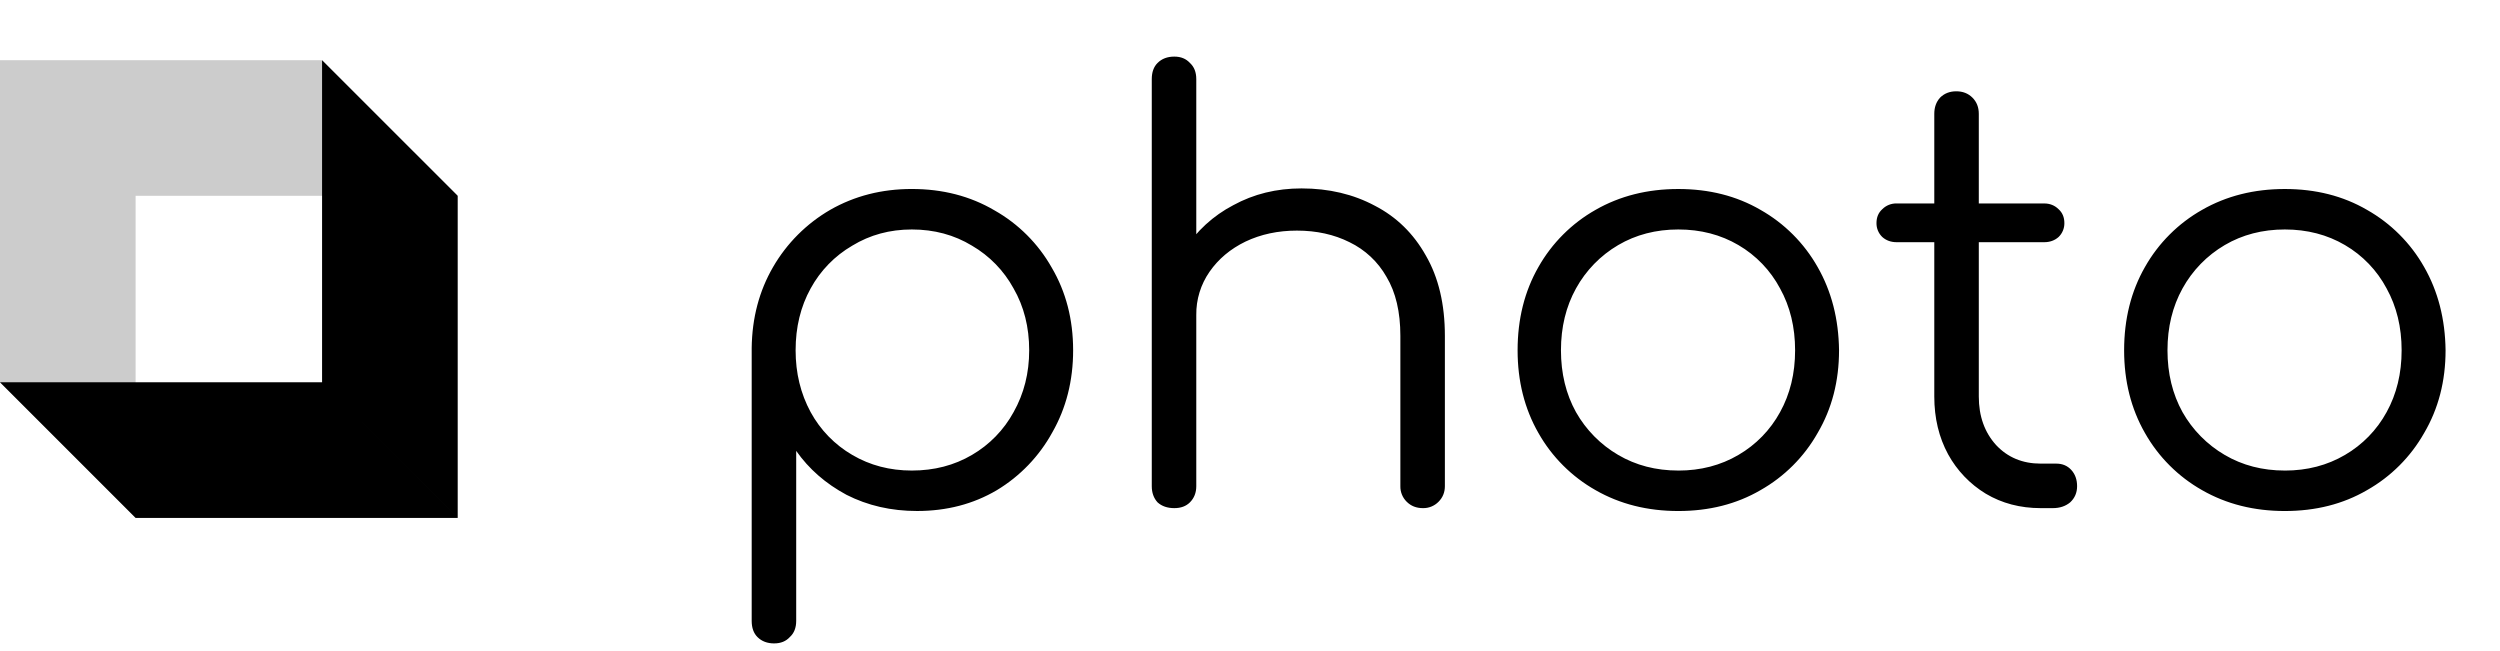
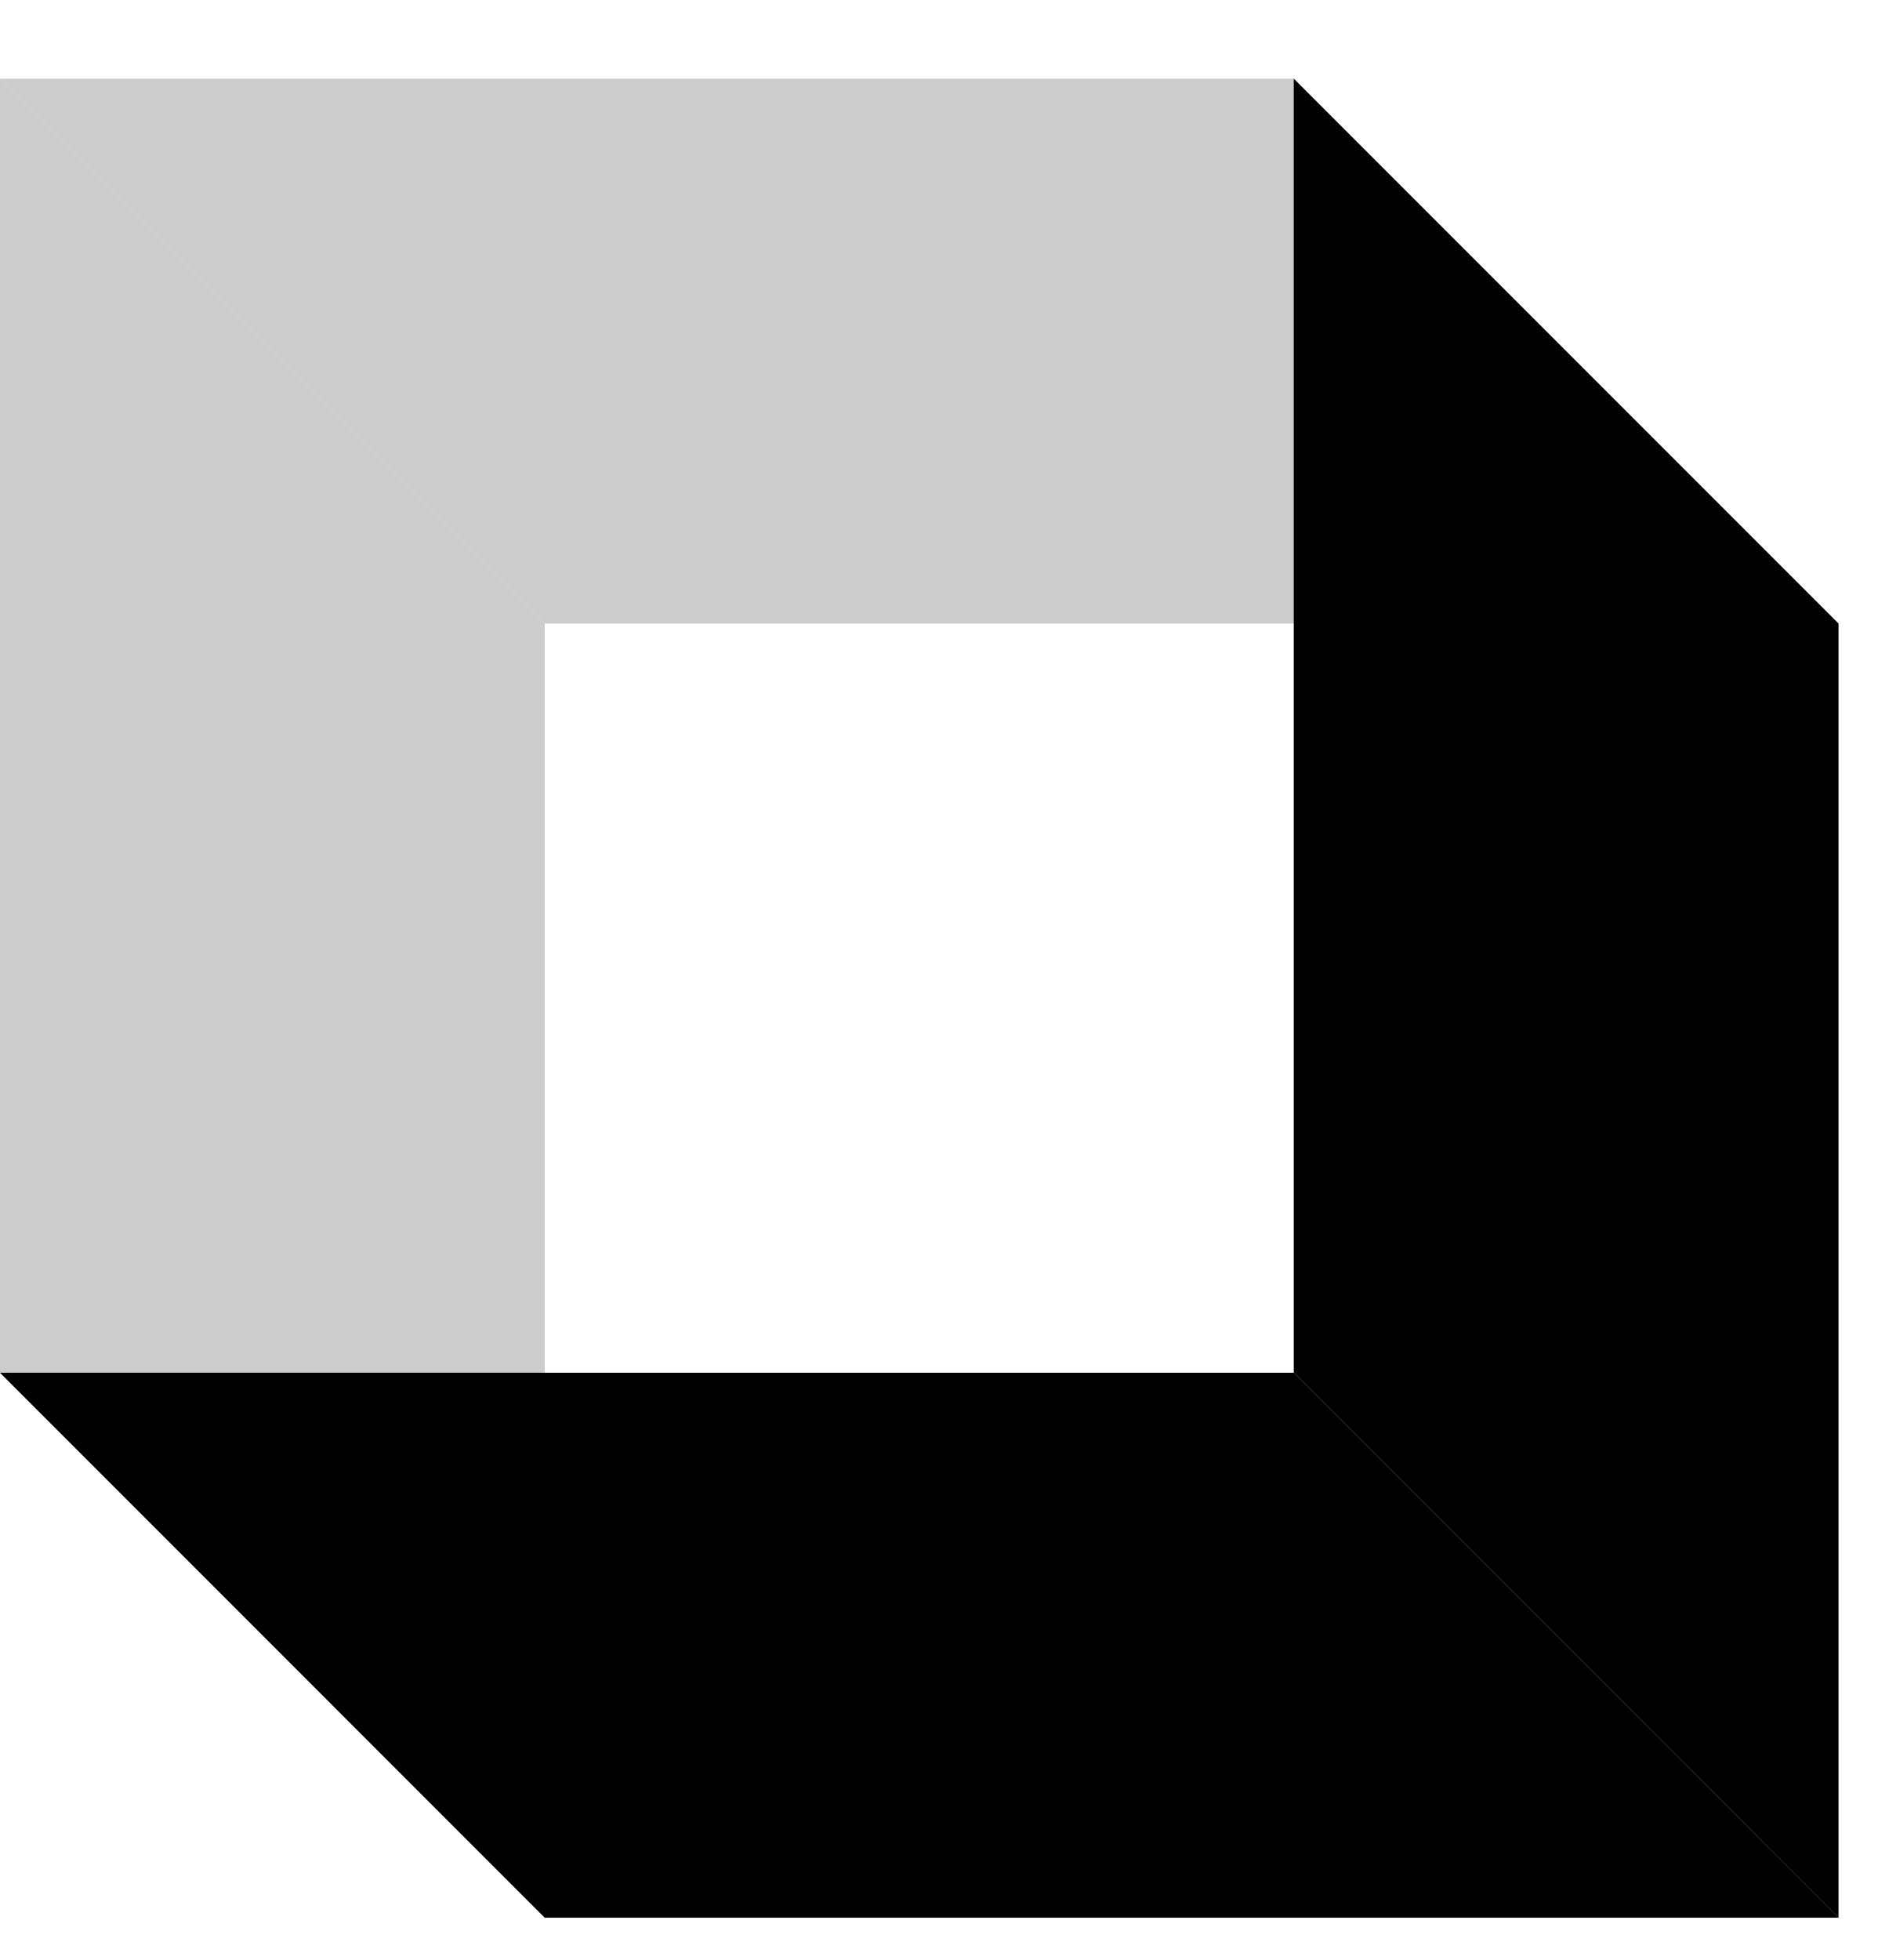
- <svg xmlns="http://www.w3.org/2000/svg" width="123" height="32" viewBox="0 0 123 32" fill="none">
-   <path d="M38.092 31.656c-.341 0-.616-.104-.825-.313-.19-.19-.284-.455-.284-.796V17.12c.019-1.48.37-2.807 1.052-3.982a7.712 7.712 0 0 1 2.816-2.816c1.195-.683 2.532-1.024 4.01-1.024 1.518 0 2.874.35 4.068 1.052a7.436 7.436 0 0 1 2.816 2.816c.702 1.195 1.053 2.55 1.053 4.068 0 1.498-.342 2.844-1.024 4.039a7.565 7.565 0 0 1-2.73 2.844c-1.157.683-2.466 1.024-3.926 1.024-1.27 0-2.427-.265-3.47-.796-1.024-.55-1.85-1.27-2.475-2.162v8.363c0 .341-.104.607-.313.796-.19.209-.446.313-.768.313Zm6.77-8.505c1.1 0 2.086-.256 2.958-.768a5.46 5.46 0 0 0 2.048-2.105c.512-.91.768-1.924.768-3.043 0-1.138-.256-2.153-.768-3.044a5.461 5.461 0 0 0-2.048-2.105c-.872-.53-1.858-.796-2.958-.796-1.081 0-2.058.265-2.93.796a5.461 5.461 0 0 0-2.048 2.105c-.493.891-.74 1.906-.74 3.044 0 1.119.247 2.133.74 3.043a5.46 5.46 0 0 0 2.048 2.105c.872.512 1.849.768 2.93.768Zm12.914-4.494c-.34 0-.616-.104-.824-.313-.19-.209-.285-.474-.285-.796V3.894c0-.341.095-.607.285-.796.208-.209.483-.313.825-.313.322 0 .578.104.767.313.21.19.313.455.313.796v13.654c0 .322-.104.587-.313.796-.19.209-.445.313-.767.313ZM70.008 25c-.323 0-.588-.104-.797-.313a1.044 1.044 0 0 1-.313-.768v-7.395c0-1.176-.227-2.143-.682-2.902a4.164 4.164 0 0 0-1.82-1.706c-.76-.38-1.622-.57-2.59-.57-.928 0-1.772.18-2.53.541-.74.36-1.328.853-1.764 1.48a3.64 3.64 0 0 0-.655 2.133h-1.564c.038-1.195.36-2.257.967-3.186a6.332 6.332 0 0 1 2.418-2.219c1.005-.55 2.124-.825 3.356-.825 1.347 0 2.55.285 3.613.854 1.062.55 1.896 1.365 2.503 2.446.626 1.08.938 2.399.938 3.954v7.395c0 .303-.104.56-.312.768a1.044 1.044 0 0 1-.768.313Zm-12.231 0c-.342 0-.617-.095-.825-.284-.19-.209-.285-.475-.285-.797V10.55c0-.341.095-.607.285-.796.208-.209.483-.313.825-.313.322 0 .578.104.767.313.21.19.313.455.313.796v13.37c0 .321-.104.587-.313.796-.19.19-.445.284-.767.284Zm24.796.142c-1.517 0-2.873-.341-4.067-1.024a7.435 7.435 0 0 1-2.816-2.816c-.683-1.194-1.024-2.55-1.024-4.067 0-1.536.341-2.902 1.024-4.096a7.435 7.435 0 0 1 2.816-2.816c1.194-.683 2.55-1.024 4.067-1.024 1.517 0 2.864.341 4.04 1.024a7.435 7.435 0 0 1 2.815 2.816c.683 1.194 1.034 2.56 1.053 4.096 0 1.517-.351 2.873-1.053 4.067a7.435 7.435 0 0 1-2.816 2.816c-1.175.683-2.522 1.024-4.039 1.024Zm0-1.99c1.1 0 2.086-.257 2.958-.769a5.46 5.46 0 0 0 2.048-2.105c.494-.891.74-1.906.74-3.043 0-1.138-.246-2.153-.74-3.044a5.409 5.409 0 0 0-2.048-2.133c-.872-.512-1.858-.768-2.958-.768s-2.086.256-2.958.768a5.613 5.613 0 0 0-2.076 2.133c-.493.891-.74 1.906-.74 3.044 0 1.137.246 2.152.74 3.043a5.671 5.671 0 0 0 2.076 2.105c.872.512 1.858.768 2.958.768ZM100.401 25c-1.005 0-1.906-.237-2.702-.711a5.177 5.177 0 0 1-1.85-1.934c-.454-.835-.682-1.783-.682-2.845V5.6c0-.321.095-.587.285-.796.208-.208.474-.312.796-.312.322 0 .588.104.796.312.21.209.313.475.313.797v13.91c0 .966.285 1.763.854 2.389.569.606 1.299.91 2.19.91h.768c.303 0 .55.104.74.313.189.208.284.474.284.796 0 .322-.114.588-.341.797-.228.19-.512.284-.854.284h-.597Zm-7.083-13.084c-.284 0-.521-.086-.71-.256a.931.931 0 0 1-.285-.683c0-.285.095-.512.284-.683a.965.965 0 0 1 .711-.284h7.254c.284 0 .521.095.711.284.189.17.284.398.284.683a.933.933 0 0 1-.284.683c-.19.17-.427.256-.711.256h-7.254Zm19.096 13.226c-1.517 0-2.873-.341-4.067-1.024a7.43 7.43 0 0 1-2.816-2.816c-.683-1.194-1.024-2.55-1.024-4.067 0-1.536.341-2.902 1.024-4.096a7.43 7.43 0 0 1 2.816-2.816c1.194-.683 2.55-1.024 4.067-1.024 1.517 0 2.864.341 4.039 1.024a7.43 7.43 0 0 1 2.816 2.816c.683 1.194 1.034 2.56 1.053 4.096 0 1.517-.351 2.873-1.053 4.067a7.43 7.43 0 0 1-2.816 2.816c-1.175.683-2.522 1.024-4.039 1.024Zm0-1.99c1.1 0 2.086-.257 2.959-.769a5.463 5.463 0 0 0 2.048-2.105c.493-.891.739-1.906.739-3.043 0-1.138-.246-2.153-.739-3.044a5.41 5.41 0 0 0-2.048-2.133c-.873-.512-1.859-.768-2.959-.768s-2.086.256-2.958.768a5.613 5.613 0 0 0-2.076 2.133c-.493.891-.74 1.906-.74 3.044 0 1.137.247 2.152.74 3.043a5.672 5.672 0 0 0 2.076 2.105c.872.512 1.858.768 2.958.768Z" fill="black" />
-   <path fill-rule="evenodd" clip-rule="evenodd" d="M15.846 2.963H0l6.672 6.672h15.846l-6.672-6.672ZM6.672 9.635v15.847L0 18.809V2.963l6.672 6.672Z" fill="#CCCCCC" />
-   <path fill-rule="evenodd" clip-rule="evenodd" d="M6.672 25.482h15.846l-6.672-6.673H0l6.672 6.672Zm9.174-6.673V2.963l6.673 6.672v15.847l-6.673-6.673Z" fill="black" />
+ <svg xmlns="http://www.w3.org/2000/svg" width="23" height="24" viewBox="0 0 23 24" fill="none">
+   <path d="M15.846 0.963H8.58307e-06L6.672 7.635H22.518L15.846 0.963Z" fill="#CCCCCC" />
+   <path d="M6.672 7.635L6.672 23.482L0 16.809L8.58307e-06 0.963L6.672 7.635Z" fill="#CCCCCC" />
+   <path d="M6.672 23.482L22.518 23.482L15.846 16.809L0 16.809L6.672 23.482Z" fill="black" />
+   <path d="M15.846 16.809L15.846 0.963L22.518 7.635L22.518 23.482L15.846 16.809Z" fill="black" />
</svg>
